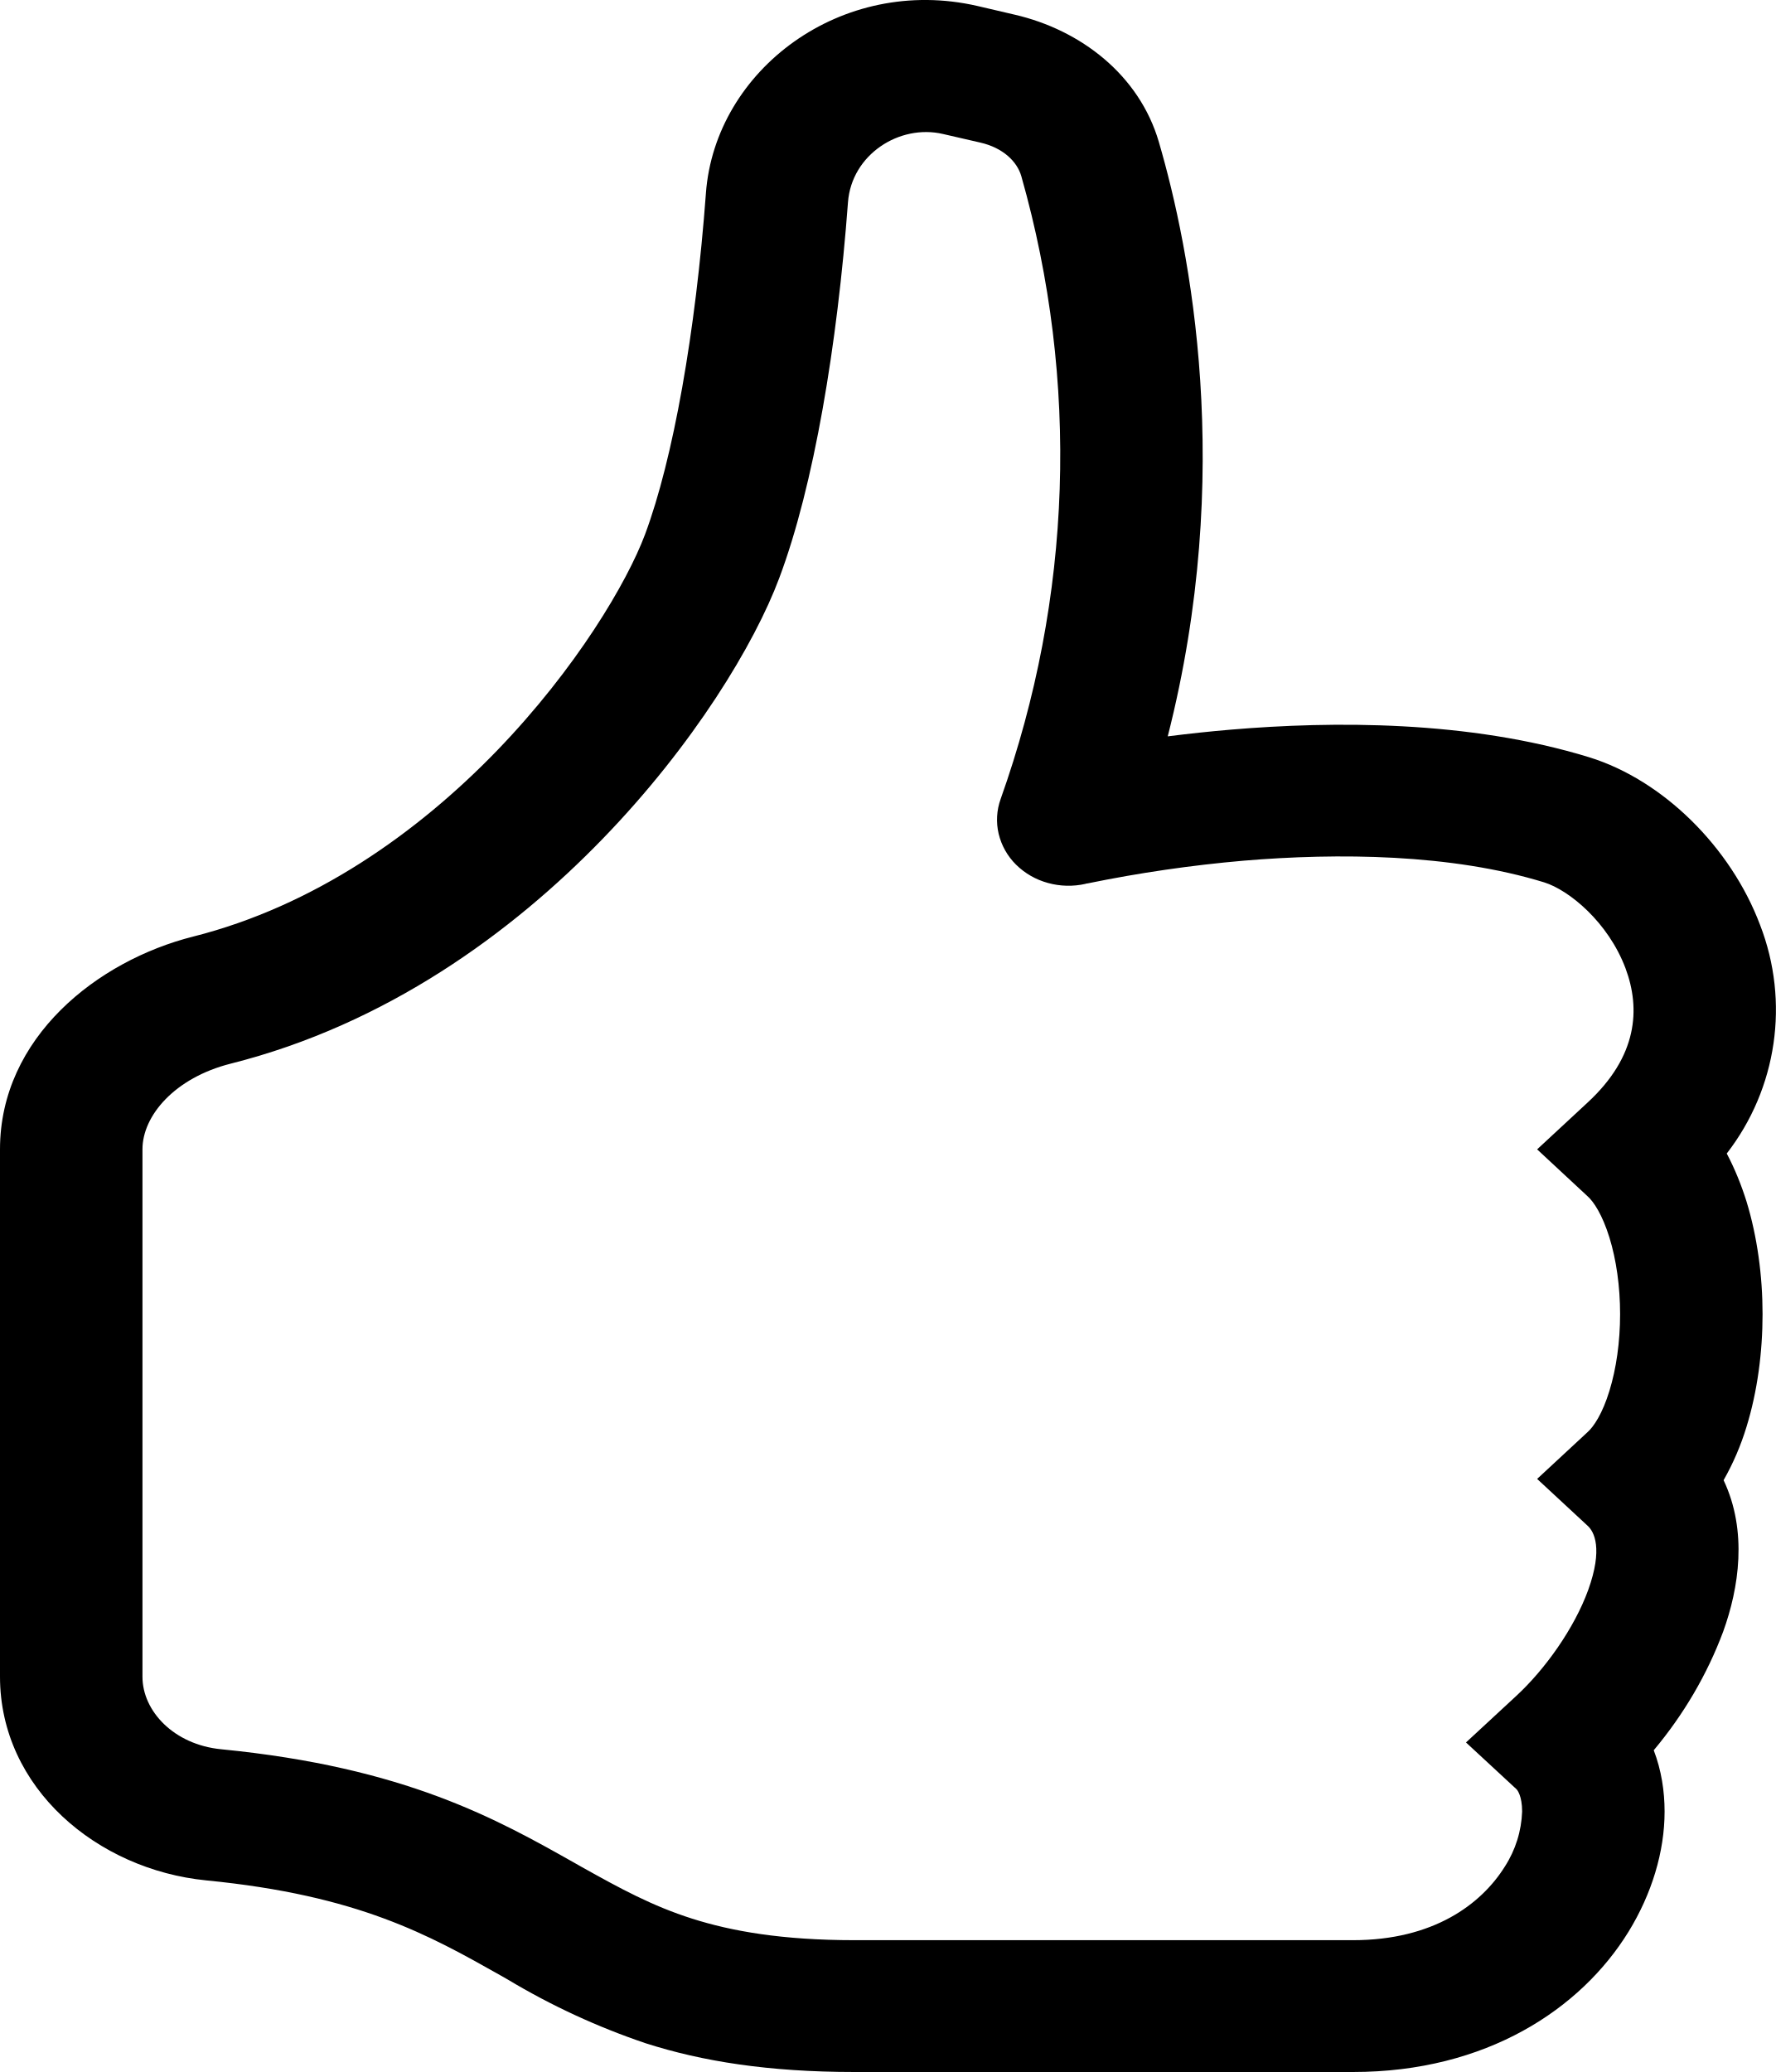
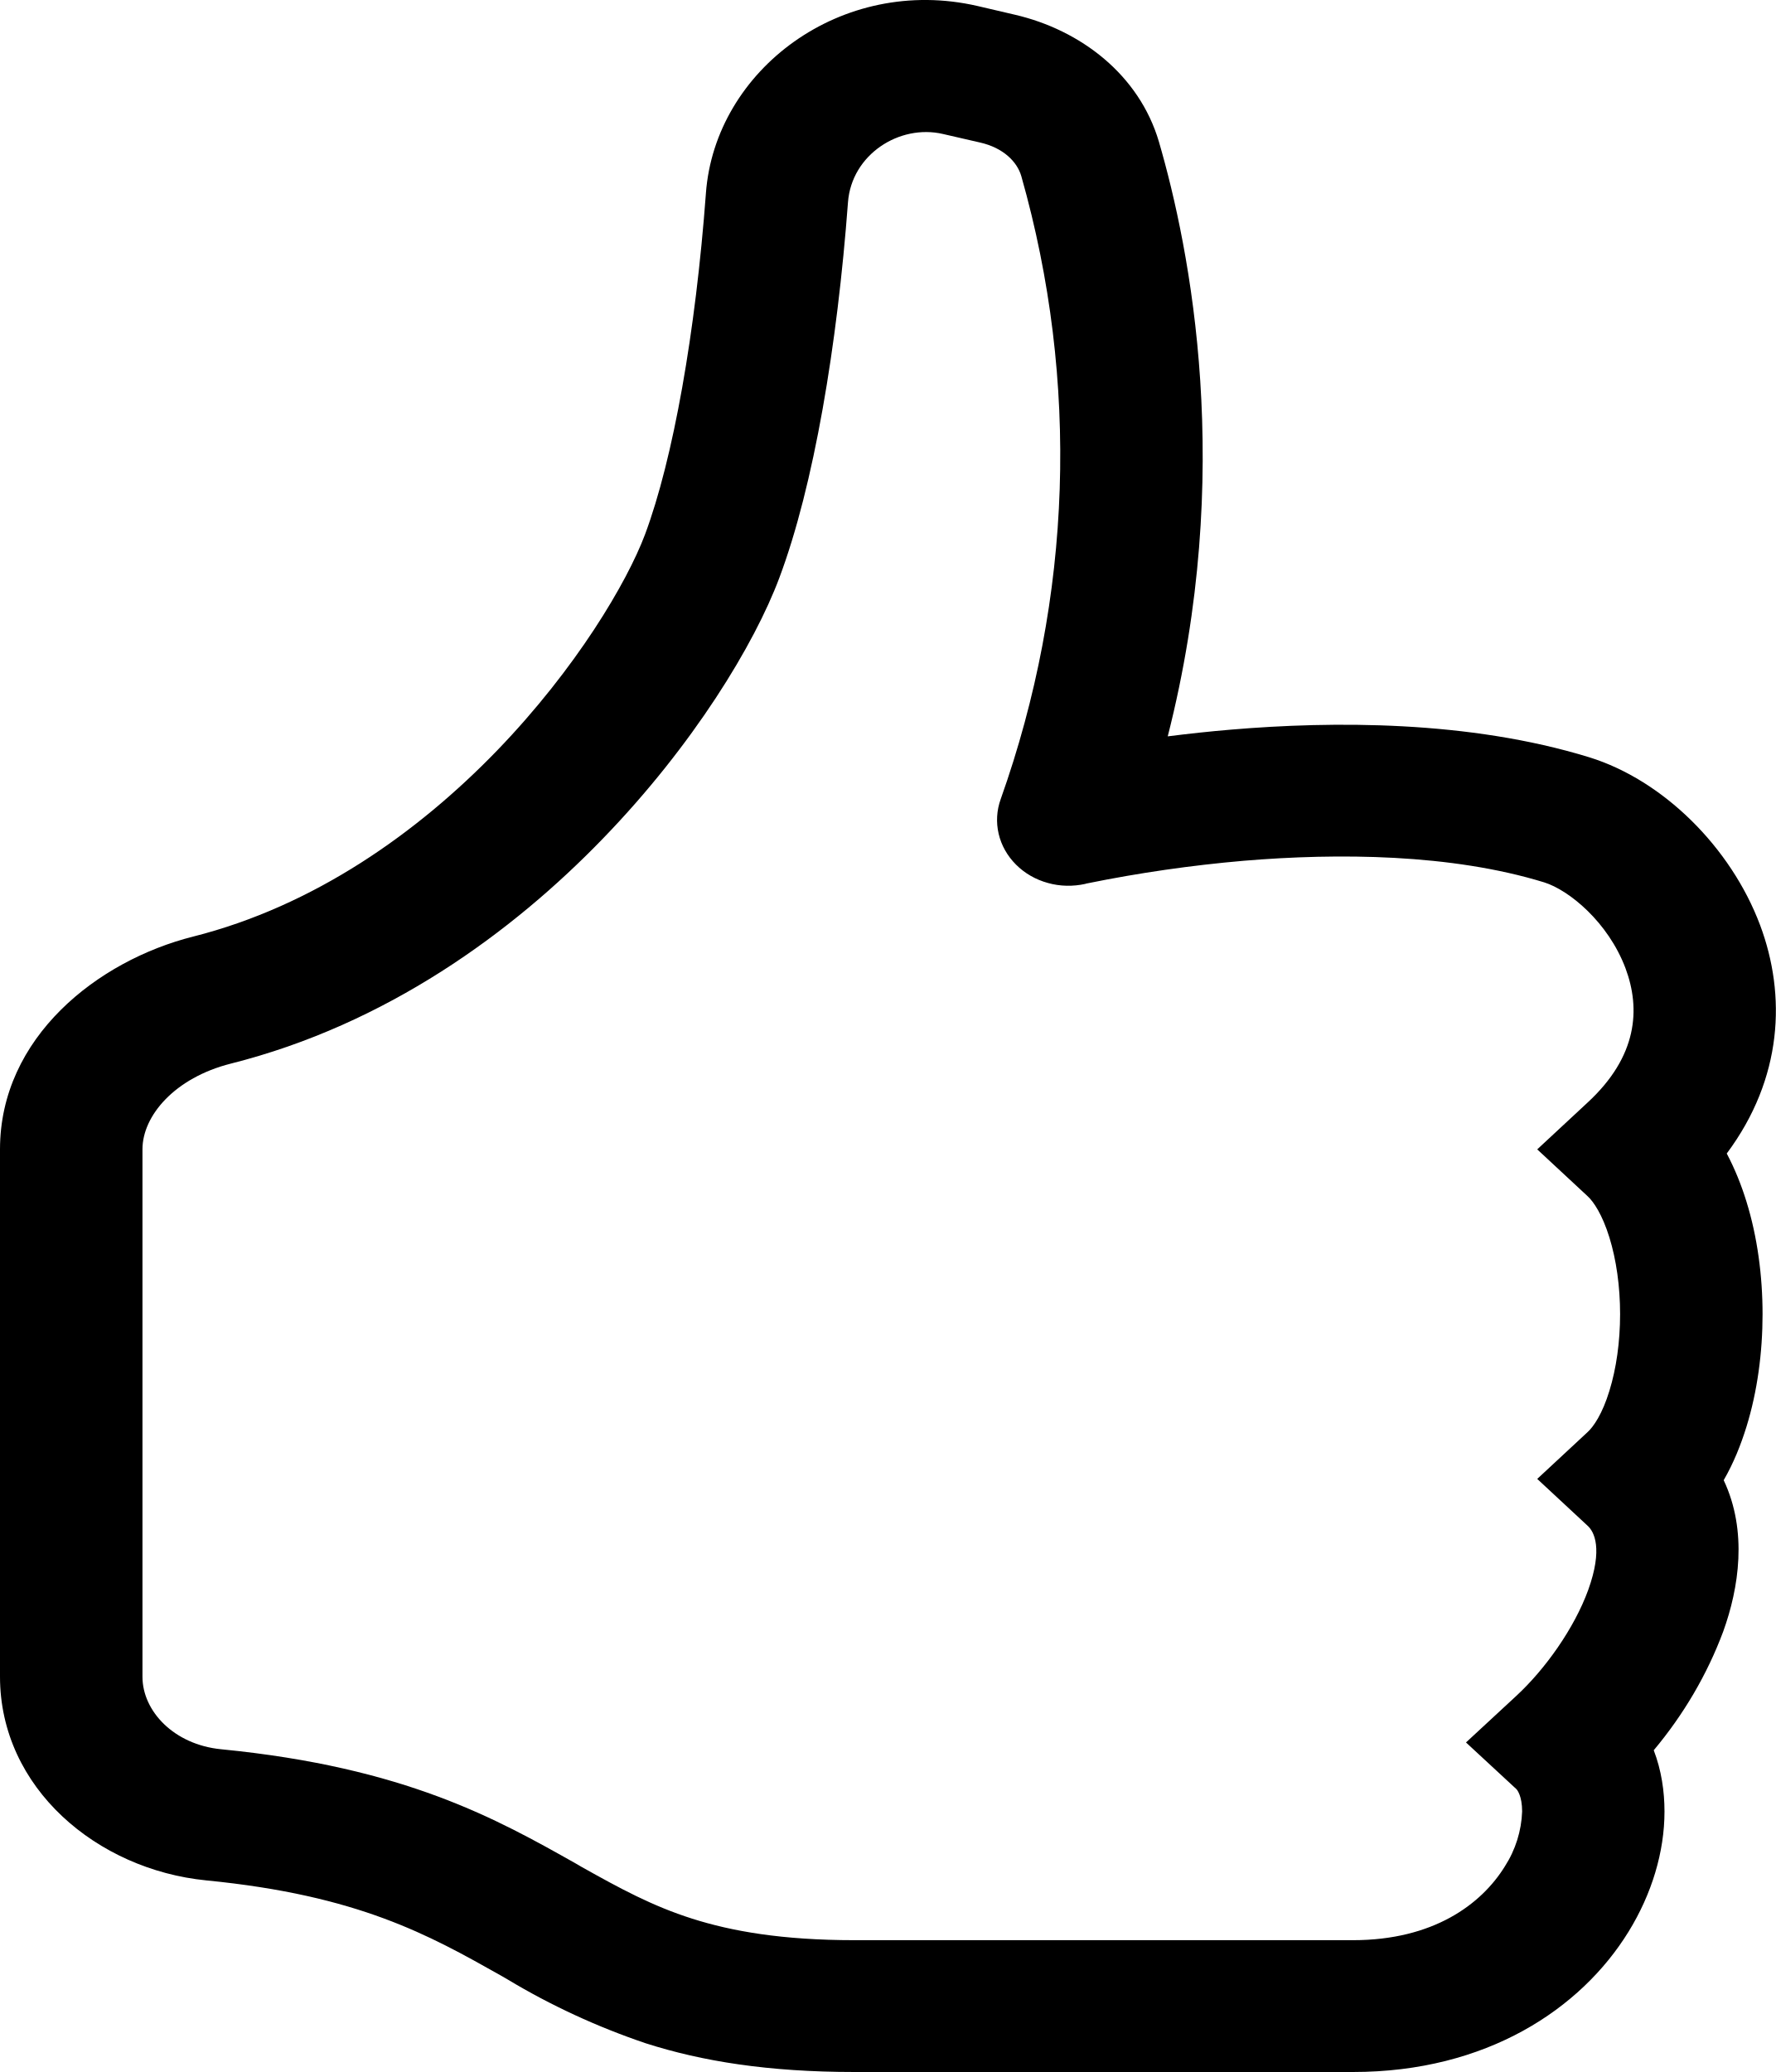
- <svg xmlns="http://www.w3.org/2000/svg" width="18" height="21" fill="none">
-   <path fill-rule="evenodd" clip-rule="evenodd" d="M7.155 1.958C7.248.709 8.529-.257 9.909.061l.377.088c.668.155 1.261.61 1.46 1.29.318 1.09.77 3.354.09 6.024.213-.027.426-.05.64-.068 1.029-.087 2.409-.096 3.632.28.747.231 1.435.91 1.732 1.7a2.378 2.378 0 01-.338 2.316c.084.159.149.323.2.485.11.36.163.757.163 1.143s-.052.783-.163 1.143a2.66 2.66 0 01-.232.54c.245.517.155 1.094-.004 1.534-.162.434-.4.84-.704 1.203.078.203.11.417.11.621 0 .408-.13.835-.366 1.219-.482.782-1.44 1.421-2.792 1.421v-1.336c.813 0 1.3-.363 1.54-.748a1.1 1.1 0 00.174-.556c0-.16-.05-.22-.058-.227l-.511-.473.51-.472c.291-.269.587-.683.729-1.074.15-.417.062-.59-.008-.652l-.51-.473.51-.473c.063-.056.152-.187.223-.42.069-.224.108-.495.108-.777 0-.282-.039-.553-.108-.776-.072-.232-.16-.365-.223-.42l-.51-.474.51-.473c.51-.47.539-.952.386-1.362-.176-.468-.572-.792-.824-.871-.943-.29-2.09-.3-3.046-.22a13.82 13.82 0 00-1.58.23l-.02.003-.004.002a.778.778 0 01-.38-.009.733.733 0 01-.324-.186.653.653 0 01-.176-.313.62.62 0 01.02-.351c.727-2.042.8-4.234.21-6.313-.043-.149-.185-.288-.416-.341l-.378-.087c-.442-.103-.927.209-.963.692-.108 1.445-.345 2.872-.696 3.807-.25.67-.87 1.694-1.787 2.641-.92.951-2.193 1.884-3.773 2.282-.57.144-.895.529-.895.868v5.346c0 .347.317.688.798.735 1.867.183 2.795.708 3.596 1.16l.058.033c.39.218.714.395 1.12.524.4.127.91.218 1.646.218h5.052V21H8.662c-.874 0-1.545-.108-2.117-.291a7.2 7.2 0 01-1.4-.647l-.07-.04c-.727-.41-1.441-.813-2.985-.964C.985 18.948 0 18.123 0 16.993v-5.344c0-1.135.989-1.913 1.959-2.157 1.226-.31 2.272-1.051 3.078-1.884.808-.837 1.32-1.71 1.5-2.189.287-.768.514-2.056.618-3.46v-.001z" fill="#000" />
+ <svg xmlns="http://www.w3.org/2000/svg" width="18" height="21" viewBox="0 0 18 21" fill="none">
+   <path fill-rule="evenodd" clip-rule="evenodd" d="M7.155 1.958C7.248 0.709 8.529 -0.257 9.909 0.061L10.286 0.149C10.954 0.304 11.547 0.758 11.747 1.438C12.064 2.528 12.516 4.793 11.836 7.463C12.049 7.436 12.262 7.413 12.476 7.395C13.505 7.308 14.885 7.299 16.108 7.675C16.855 7.906 17.543 8.585 17.84 9.376C18.106 10.086 18.071 10.928 17.502 11.691C17.586 11.85 17.651 12.014 17.701 12.176C17.813 12.536 17.865 12.933 17.865 13.319C17.865 13.705 17.813 14.102 17.701 14.463C17.645 14.643 17.572 14.827 17.471 15.002C17.715 15.519 17.625 16.096 17.466 16.536C17.304 16.97 17.066 17.376 16.762 17.739C16.84 17.942 16.871 18.156 16.871 18.36C16.871 18.768 16.743 19.195 16.506 19.579C16.024 20.361 15.067 21 13.714 21V19.664C14.527 19.664 15.015 19.301 15.253 18.916C15.361 18.748 15.421 18.556 15.428 18.36C15.428 18.2 15.377 18.14 15.37 18.133L14.859 17.66L15.369 17.188C15.66 16.919 15.956 16.505 16.098 16.114C16.248 15.697 16.16 15.524 16.09 15.462L15.581 14.989L16.09 14.516C16.152 14.46 16.242 14.329 16.313 14.095C16.382 13.872 16.421 13.601 16.421 13.319C16.421 13.037 16.382 12.766 16.313 12.543C16.241 12.31 16.152 12.178 16.09 12.122L15.581 11.649L16.09 11.176C16.6 10.706 16.629 10.224 16.476 9.814C16.3 9.346 15.904 9.022 15.652 8.943C14.709 8.653 13.563 8.644 12.606 8.724C12.075 8.77 11.547 8.846 11.026 8.952L11.006 8.956L11.002 8.958C10.876 8.986 10.745 8.984 10.621 8.949C10.497 8.915 10.386 8.851 10.298 8.763C10.21 8.675 10.149 8.567 10.122 8.45C10.095 8.334 10.102 8.212 10.143 8.099C10.869 6.057 10.942 3.865 10.352 1.786C10.309 1.637 10.167 1.498 9.936 1.445L9.558 1.358C9.116 1.255 8.631 1.567 8.595 2.05C8.487 3.495 8.25 4.922 7.899 5.857C7.648 6.528 7.029 7.551 6.112 8.498C5.193 9.449 3.919 10.382 2.339 10.78C1.77 10.924 1.444 11.309 1.444 11.648V16.994C1.444 17.341 1.761 17.682 2.242 17.729C4.109 17.912 5.037 18.437 5.838 18.888L5.896 18.922C6.285 19.14 6.61 19.317 7.016 19.446C7.416 19.573 7.925 19.664 8.662 19.664H13.714V21H8.662C7.788 21 7.117 20.892 6.545 20.709C6.054 20.543 5.584 20.326 5.145 20.062L5.076 20.022C4.348 19.612 3.634 19.209 2.09 19.058C0.985 18.948 0 18.123 0 16.993V11.649C0 10.514 0.989 9.736 1.959 9.492C3.185 9.182 4.231 8.441 5.037 7.608C5.845 6.771 6.356 5.899 6.537 5.419C6.824 4.651 7.051 3.363 7.155 1.959V1.958Z" fill="black" />
</svg>
